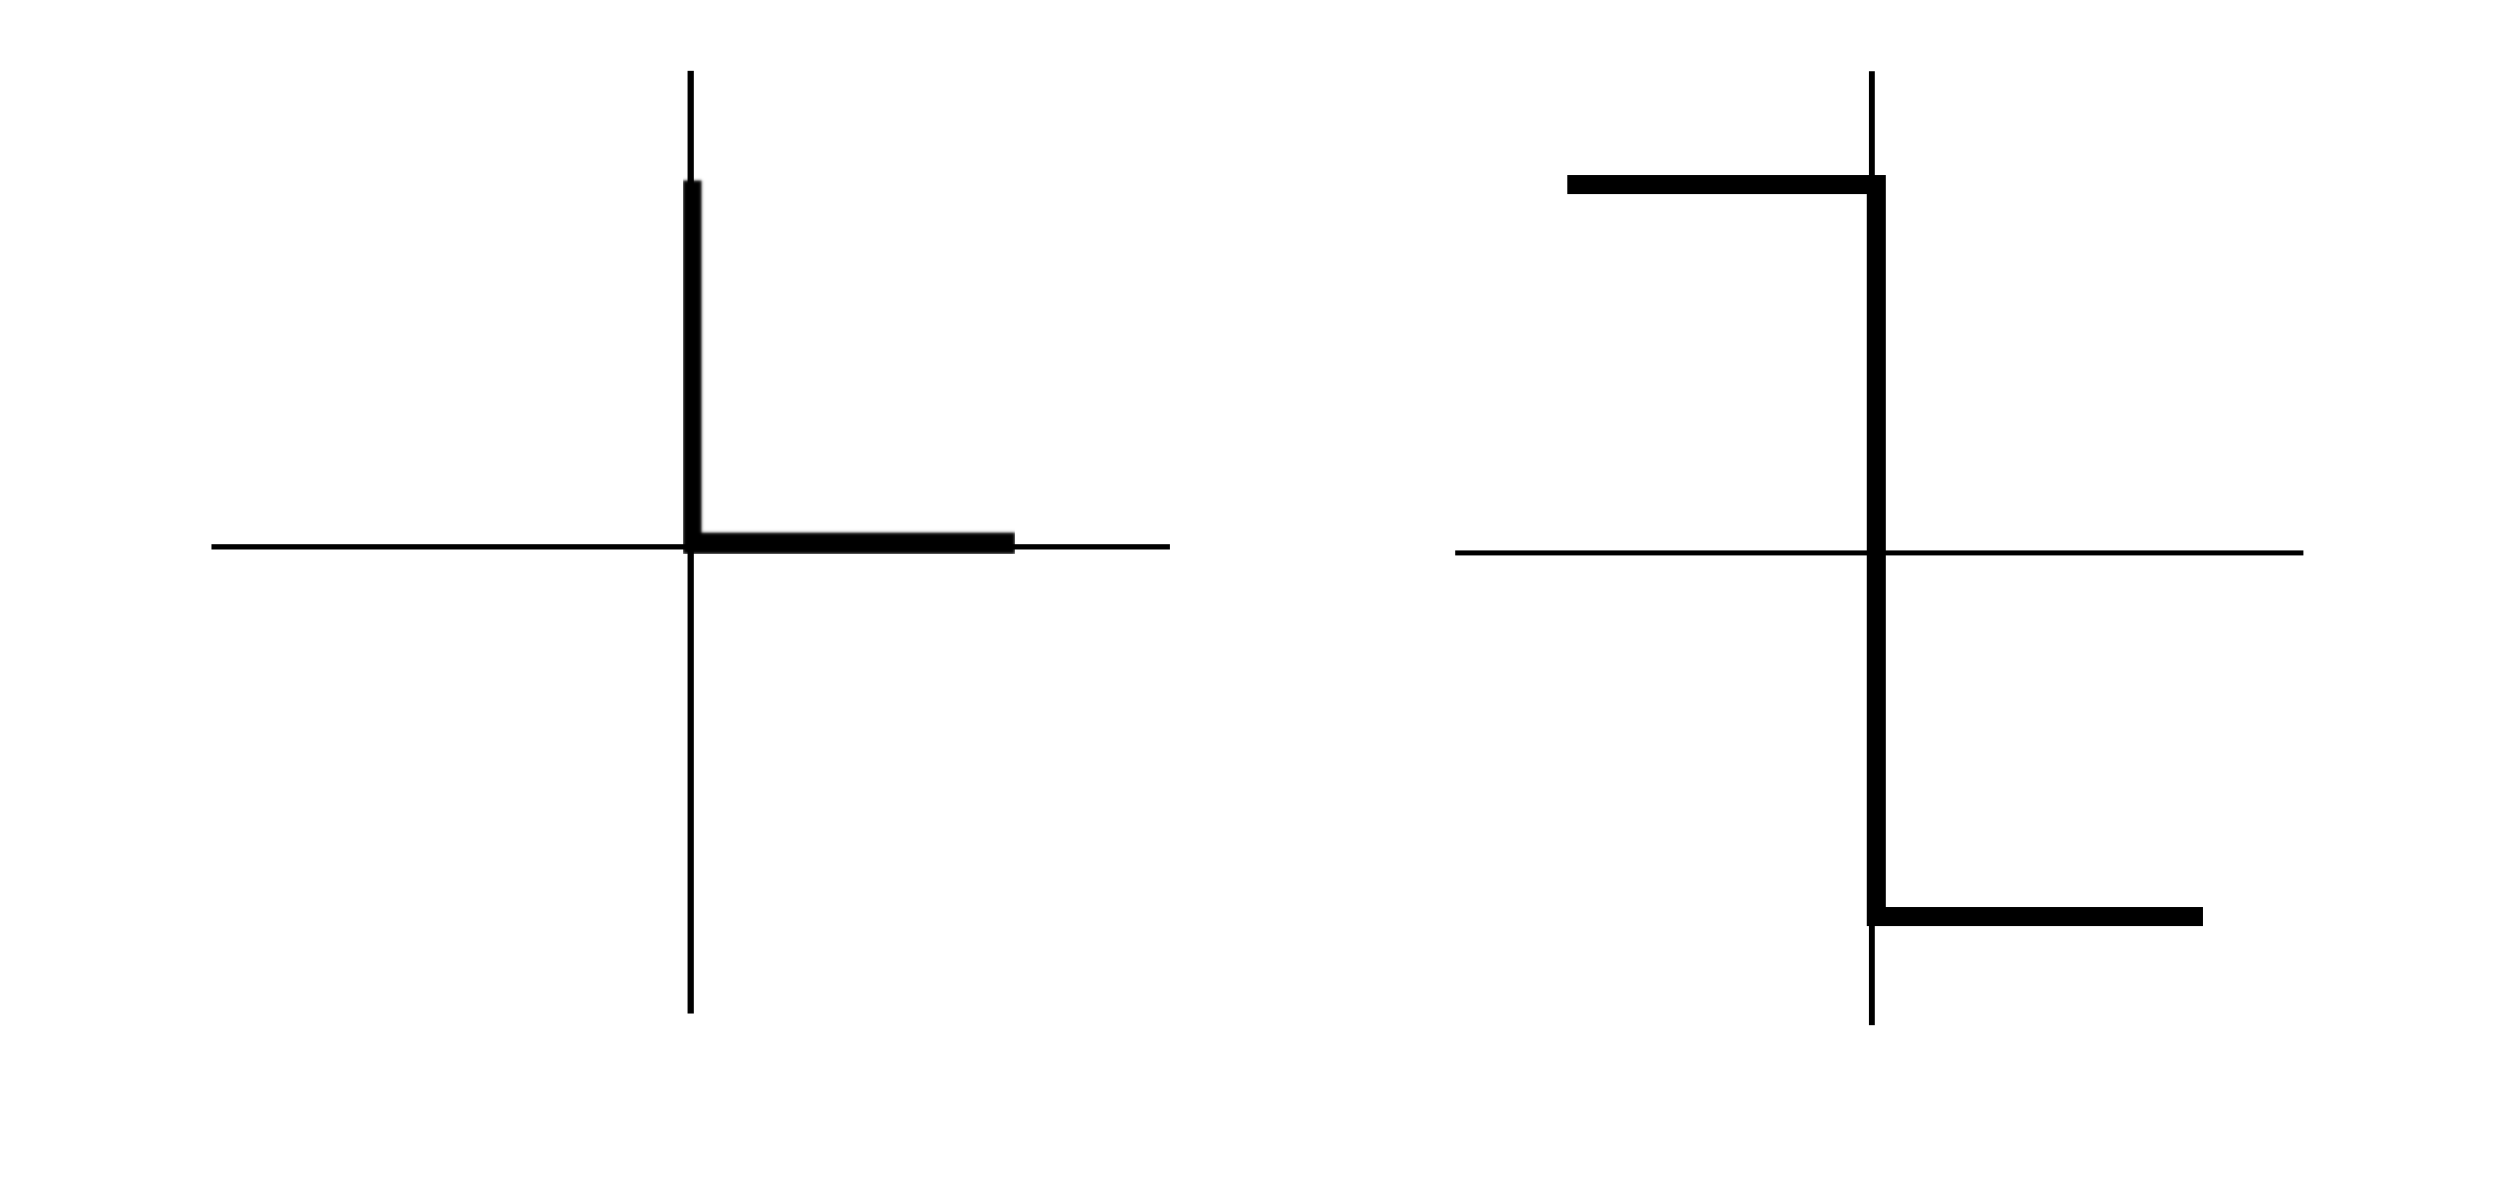
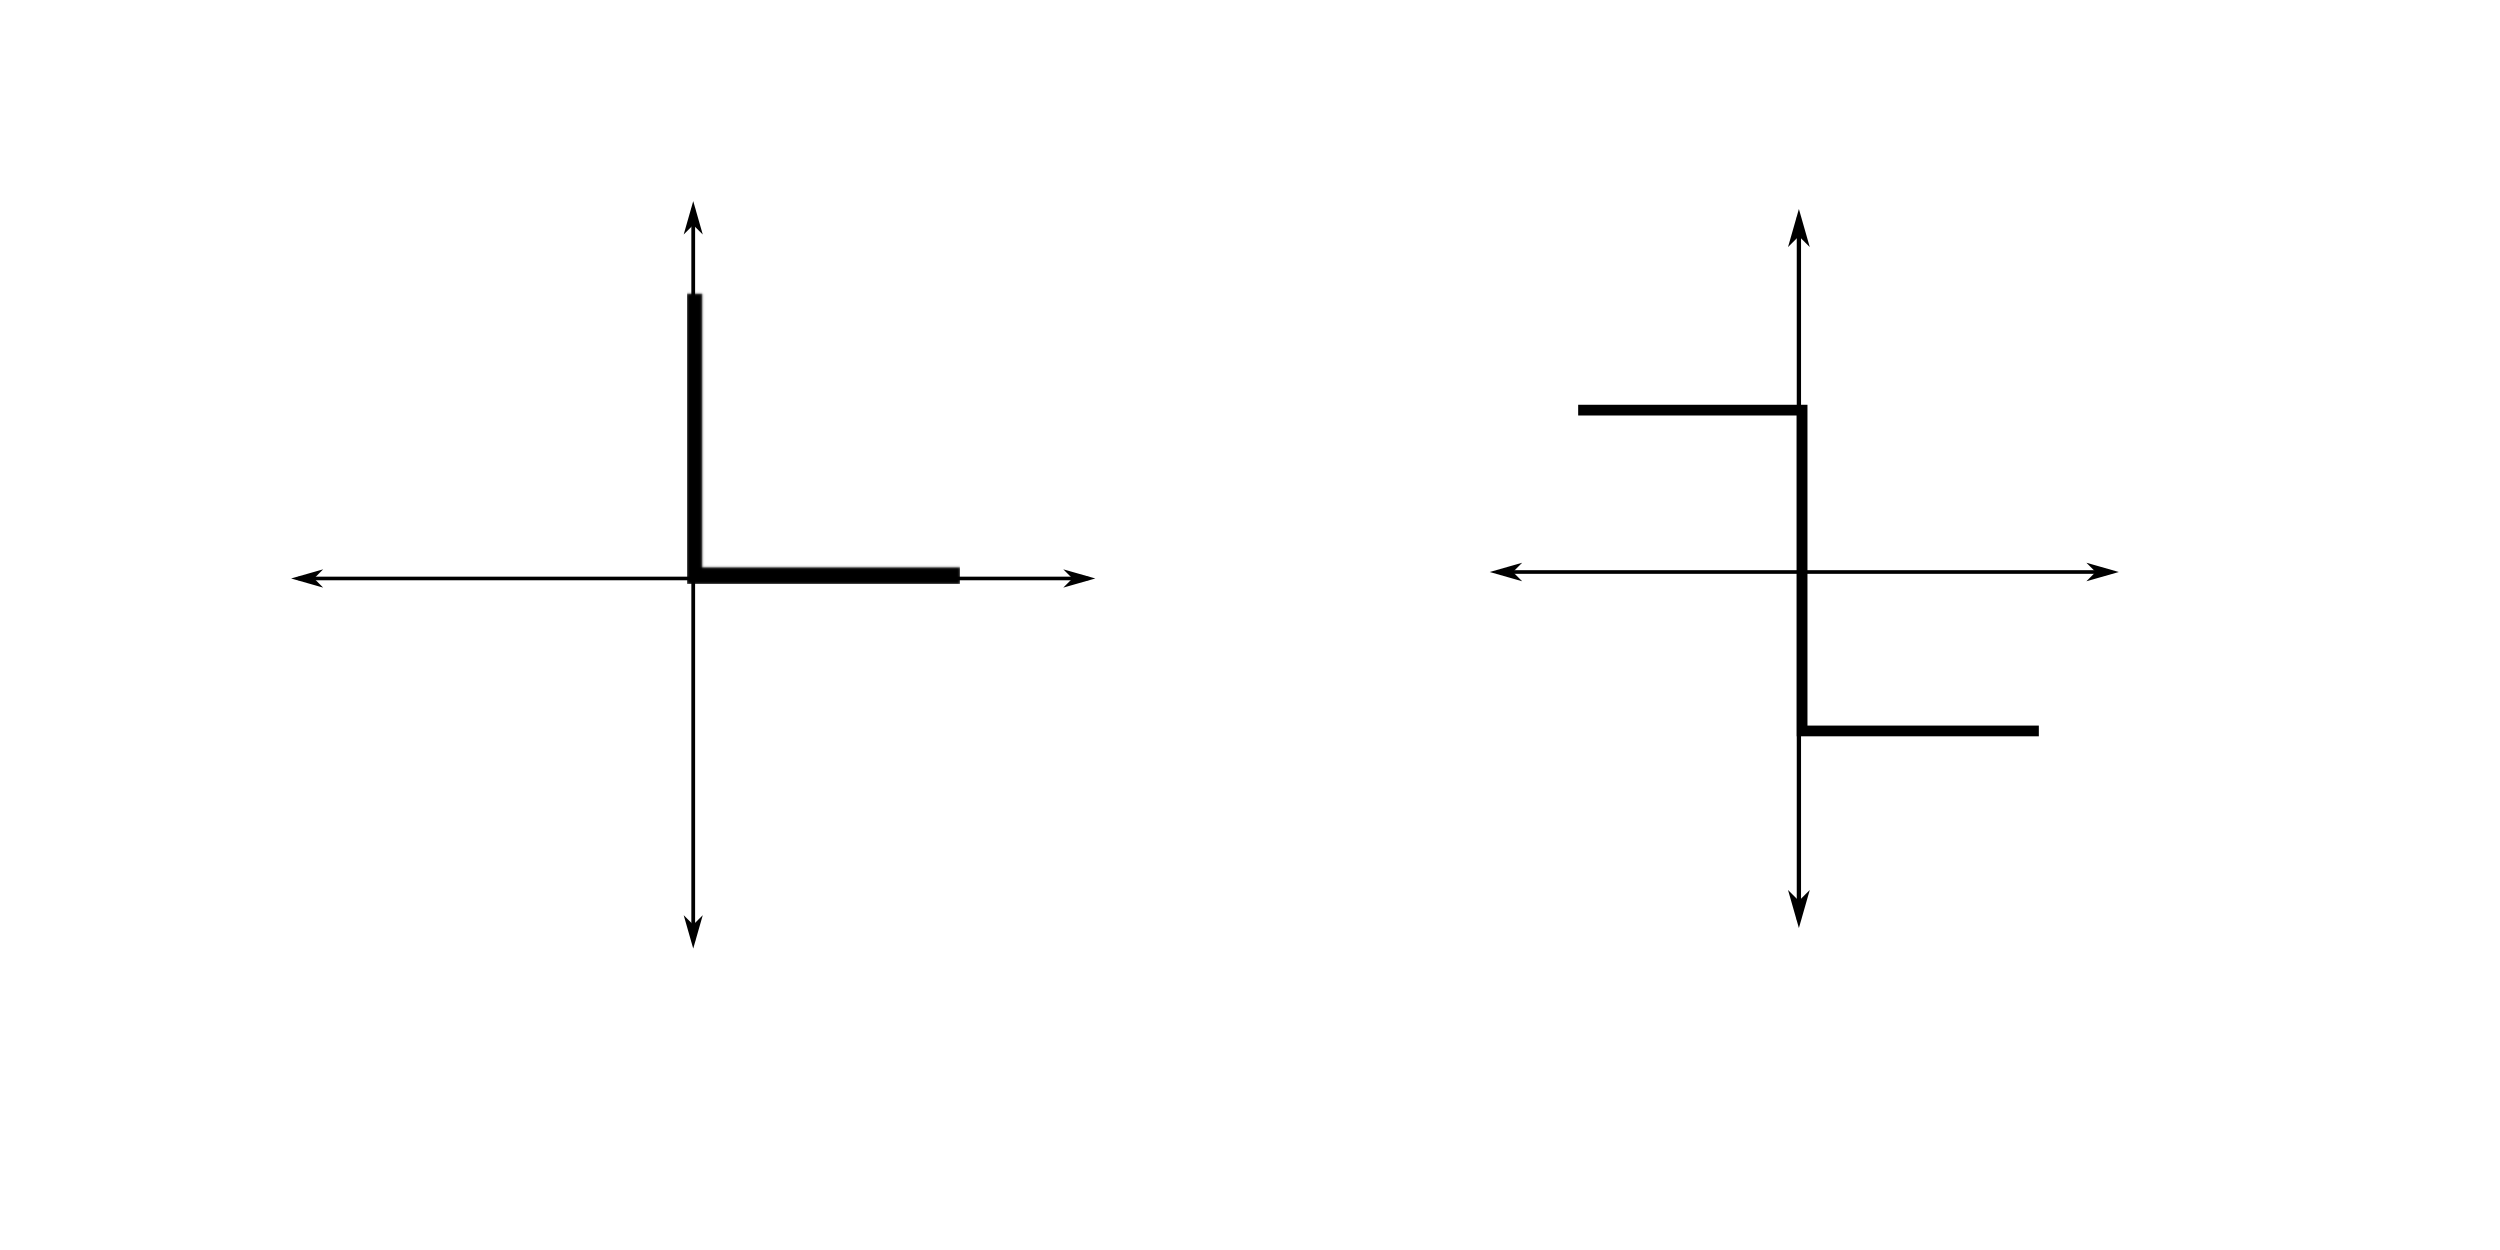
- <svg xmlns="http://www.w3.org/2000/svg" width="210mm" height="100mm" viewBox="0 0 210 100" version="1.1" id="svg8">
+ <svg xmlns="http://www.w3.org/2000/svg" width="400mm" height="200mm" viewBox="0 0 400 200" version="1.1" id="svg8">
  <defs id="defs2">
+     <marker orient="auto" refY="0.0" refX="0.0" id="marker4776" style="overflow:visible;">
+       <path id="path4774" d="M 0.0,0.0 L 5.0,-5.0 L -12.5,0.0 L 5.0,5.0 L 0.0,0.0 z " style="fill-rule:evenodd;stroke:#000000;stroke-width:1pt;stroke-opacity:1;fill:#000000;fill-opacity:1" transform="scale(0.4) rotate(180) translate(10,0)" />
+     </marker>
+     <marker orient="auto" refY="0.0" refX="0.0" id="marker4772" style="overflow:visible">
+       <path id="path4770" d="M 0.0,0.0 L 5.0,-5.0 L -12.5,0.0 L 5.0,5.0 L 0.0,0.0 z " style="fill-rule:evenodd;stroke:#000000;stroke-width:1pt;stroke-opacity:1;fill:#000000;fill-opacity:1" transform="scale(0.4) translate(10,0)" />
+     </marker>
+     <marker orient="auto" refY="0.0" refX="0.0" id="marker4768" style="overflow:visible;">
+       <path id="path4766" d="M 0.0,0.0 L 5.0,-5.0 L -12.5,0.0 L 5.0,5.0 L 0.0,0.0 z " style="fill-rule:evenodd;stroke:#000000;stroke-width:1pt;stroke-opacity:1;fill:#000000;fill-opacity:1" transform="scale(0.4) rotate(180) translate(10,0)" />
+     </marker>
+     <marker orient="auto" refY="0.0" refX="0.0" id="marker4764" style="overflow:visible">
+       <path id="path4762" d="M 0.0,0.0 L 5.0,-5.0 L -12.5,0.0 L 5.0,5.0 L 0.0,0.0 z " style="fill-rule:evenodd;stroke:#000000;stroke-width:1pt;stroke-opacity:1;fill:#000000;fill-opacity:1" transform="scale(0.4) translate(10,0)" />
+     </marker>
+     <marker orient="auto" refY="0.0" refX="0.0" id="marker4760" style="overflow:visible;">
+       <path id="path4758" d="M 0.0,0.0 L 5.0,-5.0 L -12.5,0.0 L 5.0,5.0 L 0.0,0.0 z " style="fill-rule:evenodd;stroke:#000000;stroke-width:1pt;stroke-opacity:1;fill:#000000;fill-opacity:1" transform="scale(0.4) rotate(180) translate(10,0)" />
+     </marker>
+     <marker orient="auto" refY="0.0" refX="0.0" id="marker4756" style="overflow:visible">
+       <path id="path4754" d="M 0.0,0.0 L 5.0,-5.0 L -12.5,0.0 L 5.0,5.0 L 0.0,0.0 z " style="fill-rule:evenodd;stroke:#000000;stroke-width:1pt;stroke-opacity:1;fill:#000000;fill-opacity:1" transform="scale(0.4) translate(10,0)" />
+     </marker>
+     <marker orient="auto" refY="0.0" refX="0.0" id="Arrow1Mend" style="overflow:visible;">
+       <path id="path2322" d="M 0.0,0.0 L 5.0,-5.0 L -12.5,0.0 L 5.0,5.0 L 0.0,0.0 z " style="fill-rule:evenodd;stroke:#000000;stroke-width:1pt;stroke-opacity:1;fill:#000000;fill-opacity:1" transform="scale(0.4) rotate(180) translate(10,0)" />
+     </marker>
+     <marker orient="auto" refY="0.0" refX="0.0" id="Arrow1Mstart" style="overflow:visible">
+       <path id="path2319" d="M 0.0,0.0 L 5.0,-5.0 L -12.5,0.0 L 5.0,5.0 L 0.0,0.0 z " style="fill-rule:evenodd;stroke:#000000;stroke-width:1pt;stroke-opacity:1;fill:#000000;fill-opacity:1" transform="scale(0.4) translate(10,0)" />
+     </marker>
    <filter style="color-interpolation-filters:sRGB" id="filter845" x="-0.013" width="1.026" y="-0.011" height="1.023">
      <feGaussianBlur stdDeviation="0.112" id="feGaussianBlur847" />
    </filter>
  </defs>
-   <g id="layer1" transform="translate(0,-197)">
-     <path style="fill:none;stroke:#000000;stroke-width:0.526px;stroke-linecap:butt;stroke-linejoin:miter;stroke-opacity:1" d="m 58.018,202.95 v 79.186" id="path815" />
-     <path style="fill:none;stroke:#000000;stroke-width:0.444px;stroke-linecap:butt;stroke-linejoin:miter;stroke-opacity:1" d="M 17.763,242.935 H 98.272" id="path817" />
-     <path style="fill:none;stroke:#000000;stroke-width:0.493px;stroke-linecap:butt;stroke-linejoin:miter;stroke-opacity:1" d="m 157.237,202.983 v 80.131" id="path815-1" />
-     <path style="fill:none;stroke:#000000;stroke-width:0.42px;stroke-linecap:butt;stroke-linejoin:miter;stroke-opacity:1" d="m 122.237,243.445 h 71.249" id="path817-3" />
-     <path style="fill:none;stroke:#000000;stroke-width:1.765;stroke-linecap:butt;stroke-linejoin:miter;stroke-miterlimit:4;stroke-dasharray:none;stroke-opacity:1;filter:url(#filter845)" d="m 73.364,19.344 v 23.624 h 21.167 v 0.189" id="path839" transform="matrix(1.277002,0,0,1.300614,-35.88454,187.0024)" />
-     <path style="fill:none;stroke:#000000;stroke-width:1.599;stroke-linecap:butt;stroke-linejoin:miter;stroke-miterlimit:4;stroke-dasharray:none;stroke-opacity:1" d="m 131.653,212.503 h 25.956 v 61.487 h 27.44" id="path849" />
+   <g id="layer1" transform="translate(0,-97)">
+     <path style="fill:none;stroke:#000000;stroke-width:0.601;stroke-linecap:butt;stroke-linejoin:miter;stroke-opacity:1;stroke-miterlimit:4;stroke-dasharray:none;marker-start:url(#Arrow1Mstart);marker-end:url(#Arrow1Mend)" d="m 110.916,130.365 v 117.22" id="path815" />
+     <path style="fill:none;stroke:#000000;stroke-width:0.577;stroke-linecap:butt;stroke-linejoin:miter;stroke-opacity:1;marker-start:url(#marker4756);marker-end:url(#marker4760);stroke-miterlimit:4;stroke-dasharray:none" d="M 47.718,189.555 H 174.114" id="path817" />
+     <path style="fill:none;stroke:#000000;stroke-width:0.686px;stroke-linecap:butt;stroke-linejoin:miter;stroke-opacity:1;marker-start:url(#marker4764);marker-end:url(#marker4768)" d="M 287.823,131.791 V 244.138" id="path815-1" />
+     <path style="fill:none;stroke:#000000;stroke-width:0.584px;stroke-linecap:butt;stroke-linejoin:miter;stroke-opacity:1;marker-start:url(#marker4772);marker-end:url(#marker4776)" d="m 239.51,188.521 h 98.351" id="path817-3" />
+     <path style="fill:none;stroke:#000000;stroke-width:1.765;stroke-linecap:butt;stroke-linejoin:miter;stroke-miterlimit:4;stroke-dasharray:none;stroke-opacity:1;filter:url(#filter845)" d="m 73.364,19.344 v 23.624 h 21.167 v 0.189" id="path839" transform="matrix(2.004833,0,0,1.925315,-36.50614,106.7571)" />
+     <path style="fill:none;stroke:#000000;stroke-width:1.716;stroke-linecap:butt;stroke-linejoin:miter;stroke-miterlimit:4;stroke-dasharray:none;stroke-opacity:1" d="m 252.507,162.621 h 35.83 v 51.33 h 37.877" id="path849" />
  </g>
</svg>
